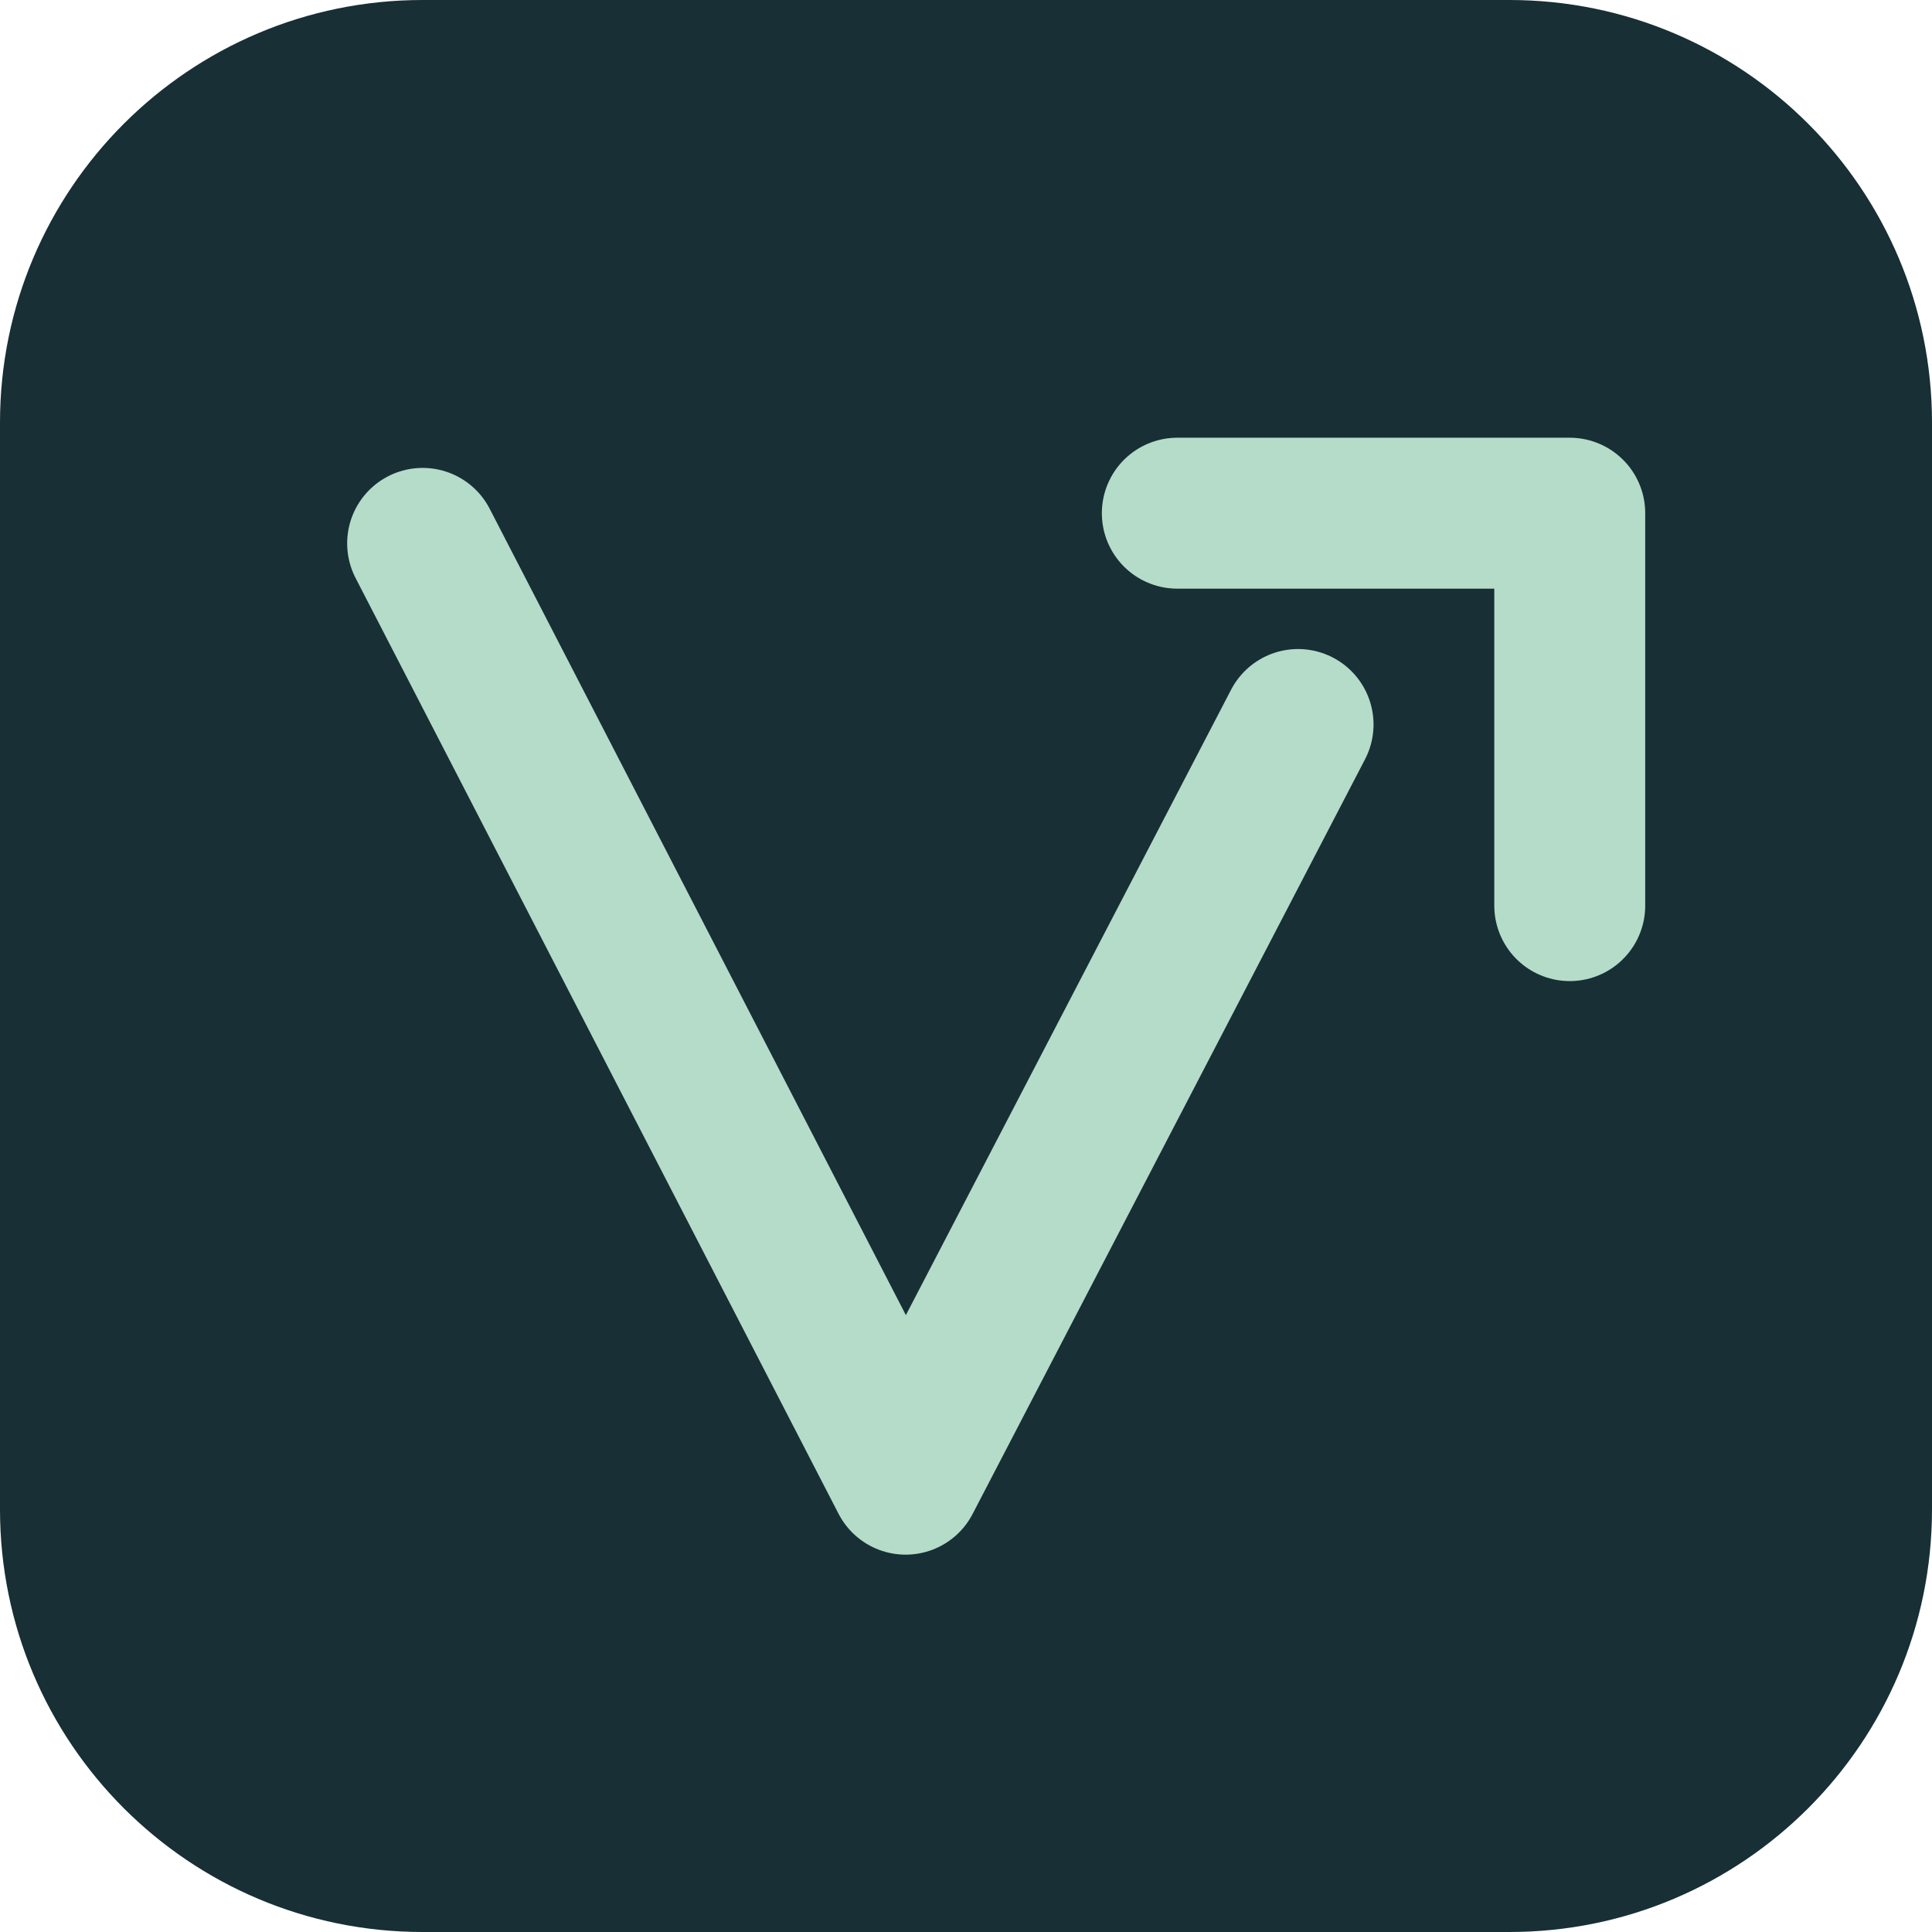
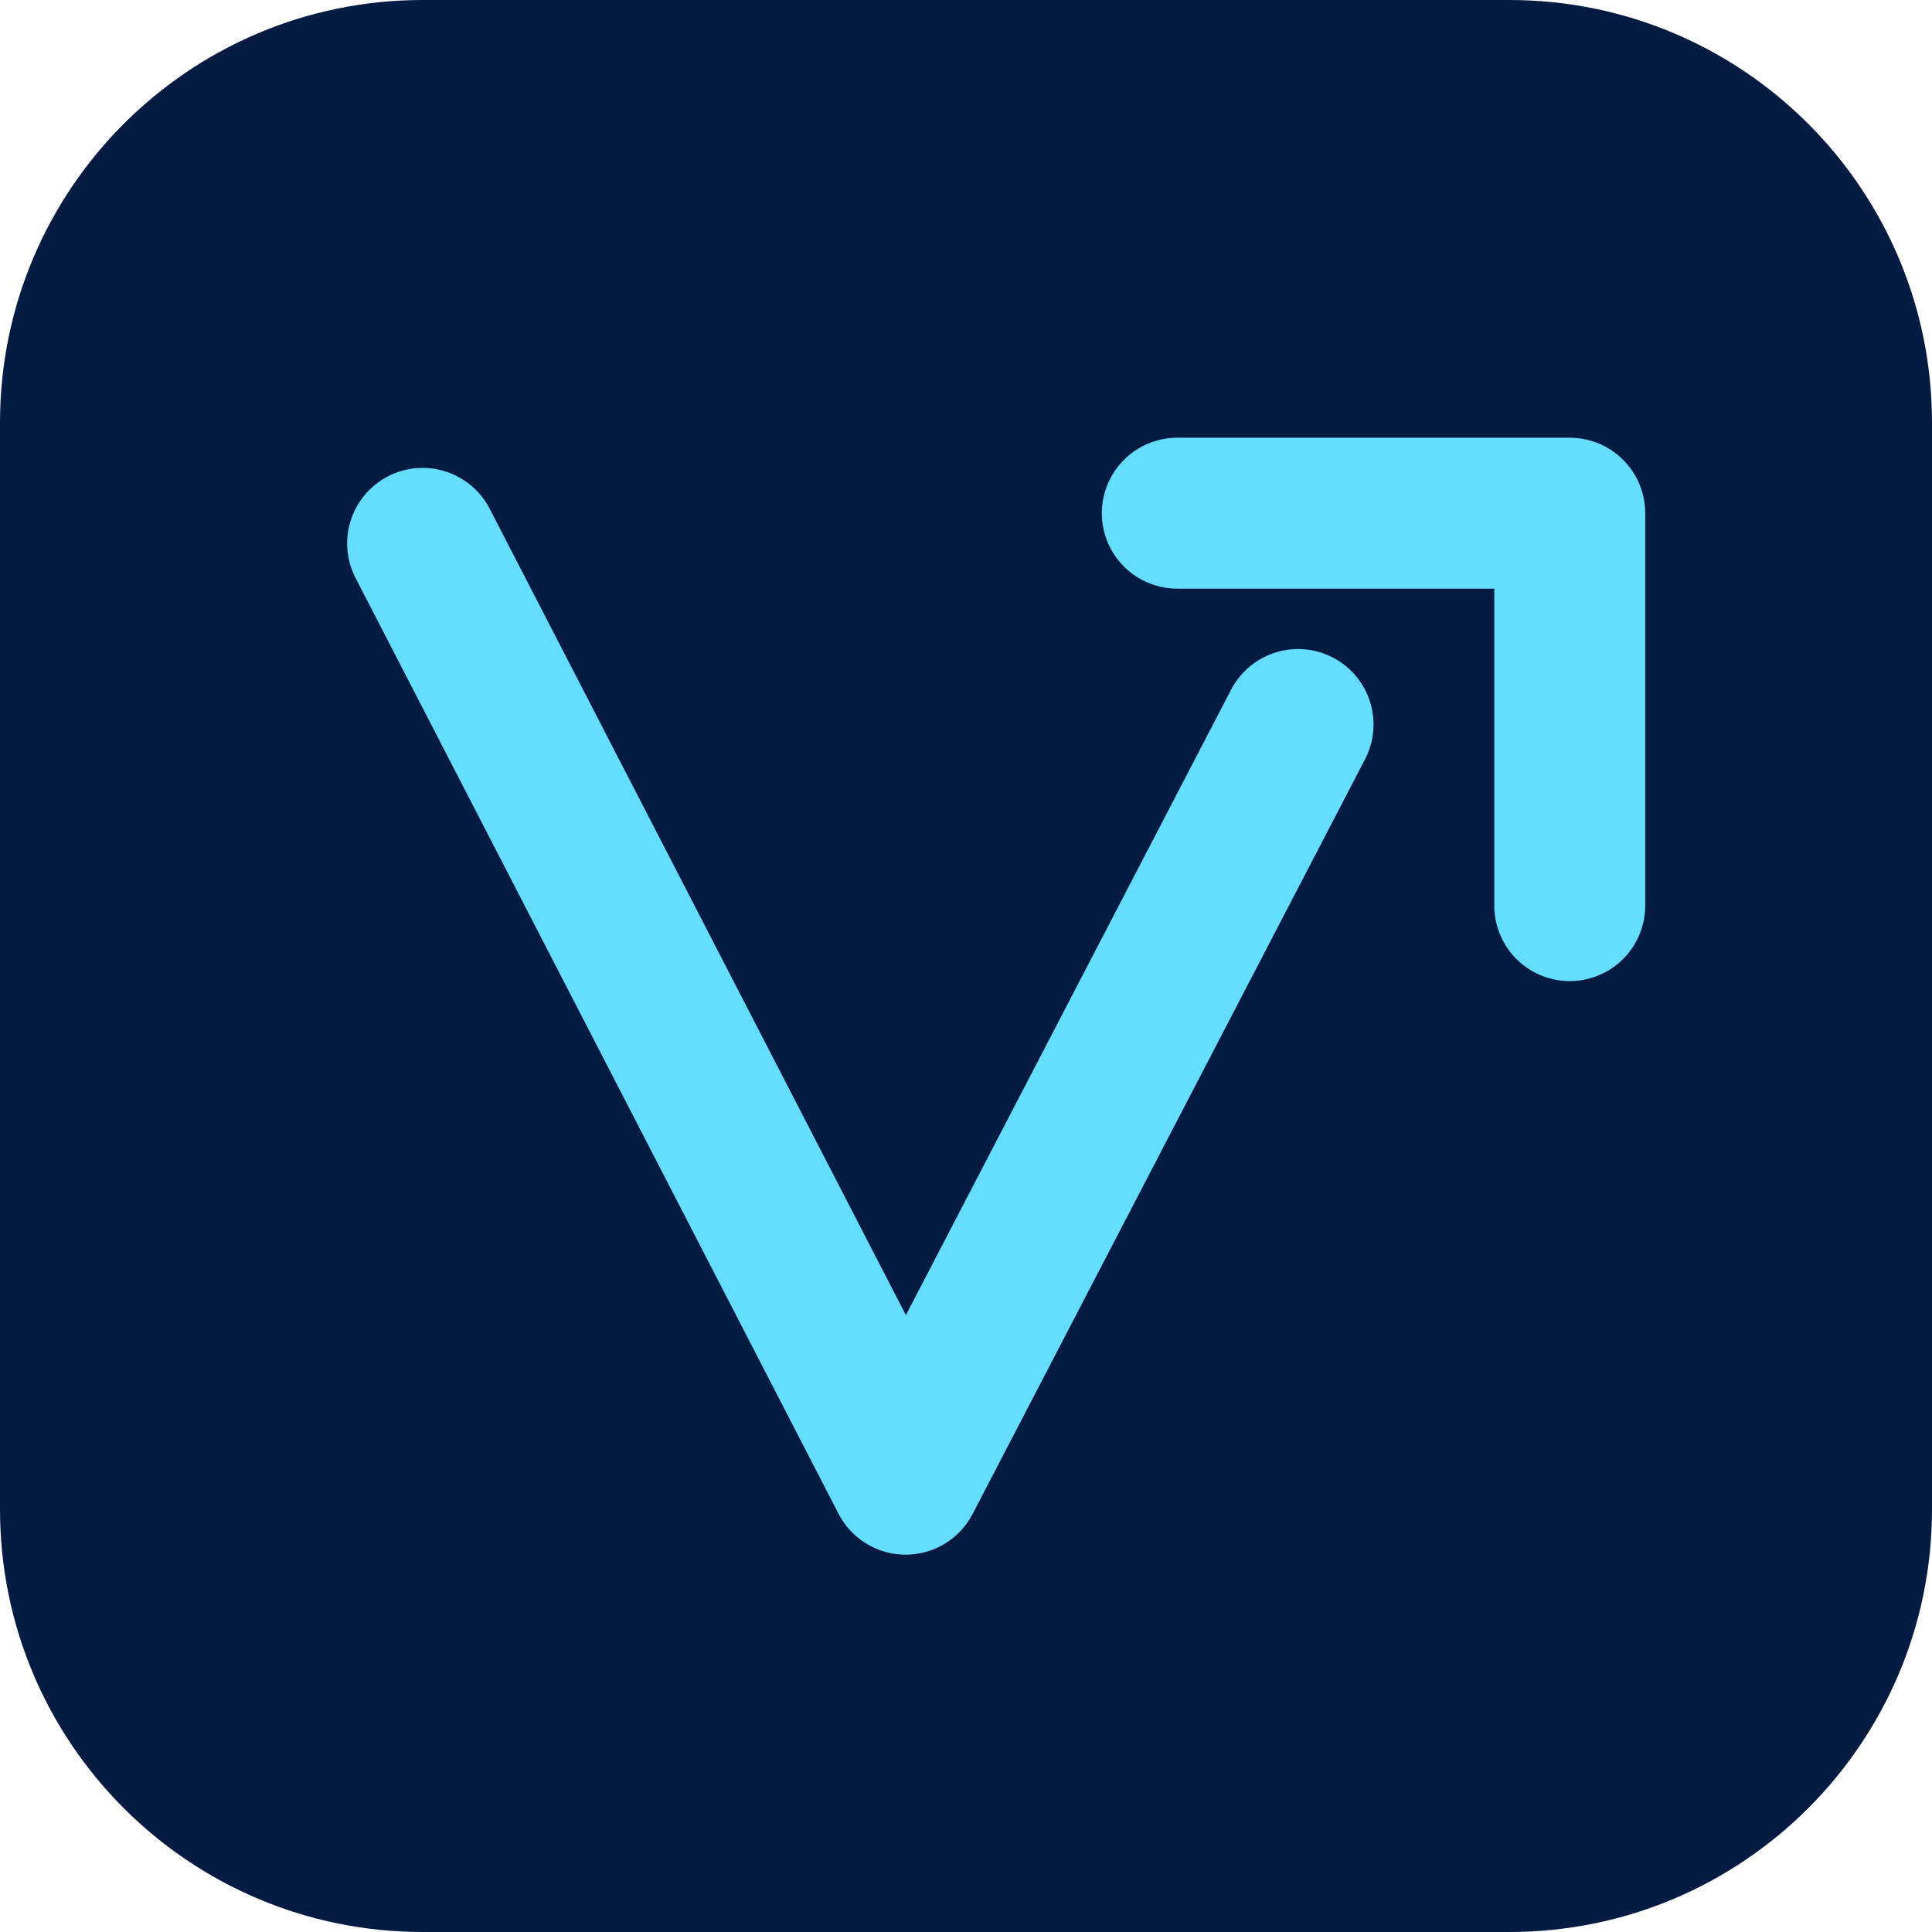
<svg xmlns="http://www.w3.org/2000/svg" viewBox="0 0 64 64">
-   <rect width="64" height="64" rx="14" fill="#172f35" />
-   <path d="m14 18 16 31 13-25m-4-7h13v13" fill="none" stroke="#b5dcc9" stroke-width="5" stroke-linecap="round" stroke-linejoin="round" />
+   <rect width="64" height="64" rx="14" fill="#061b42" />
+   <path d="m14 18 16 31 13-25m-4-7h13v13" fill="none" stroke="#65ddff" stroke-width="5" stroke-linecap="round" stroke-linejoin="round" />
</svg>
